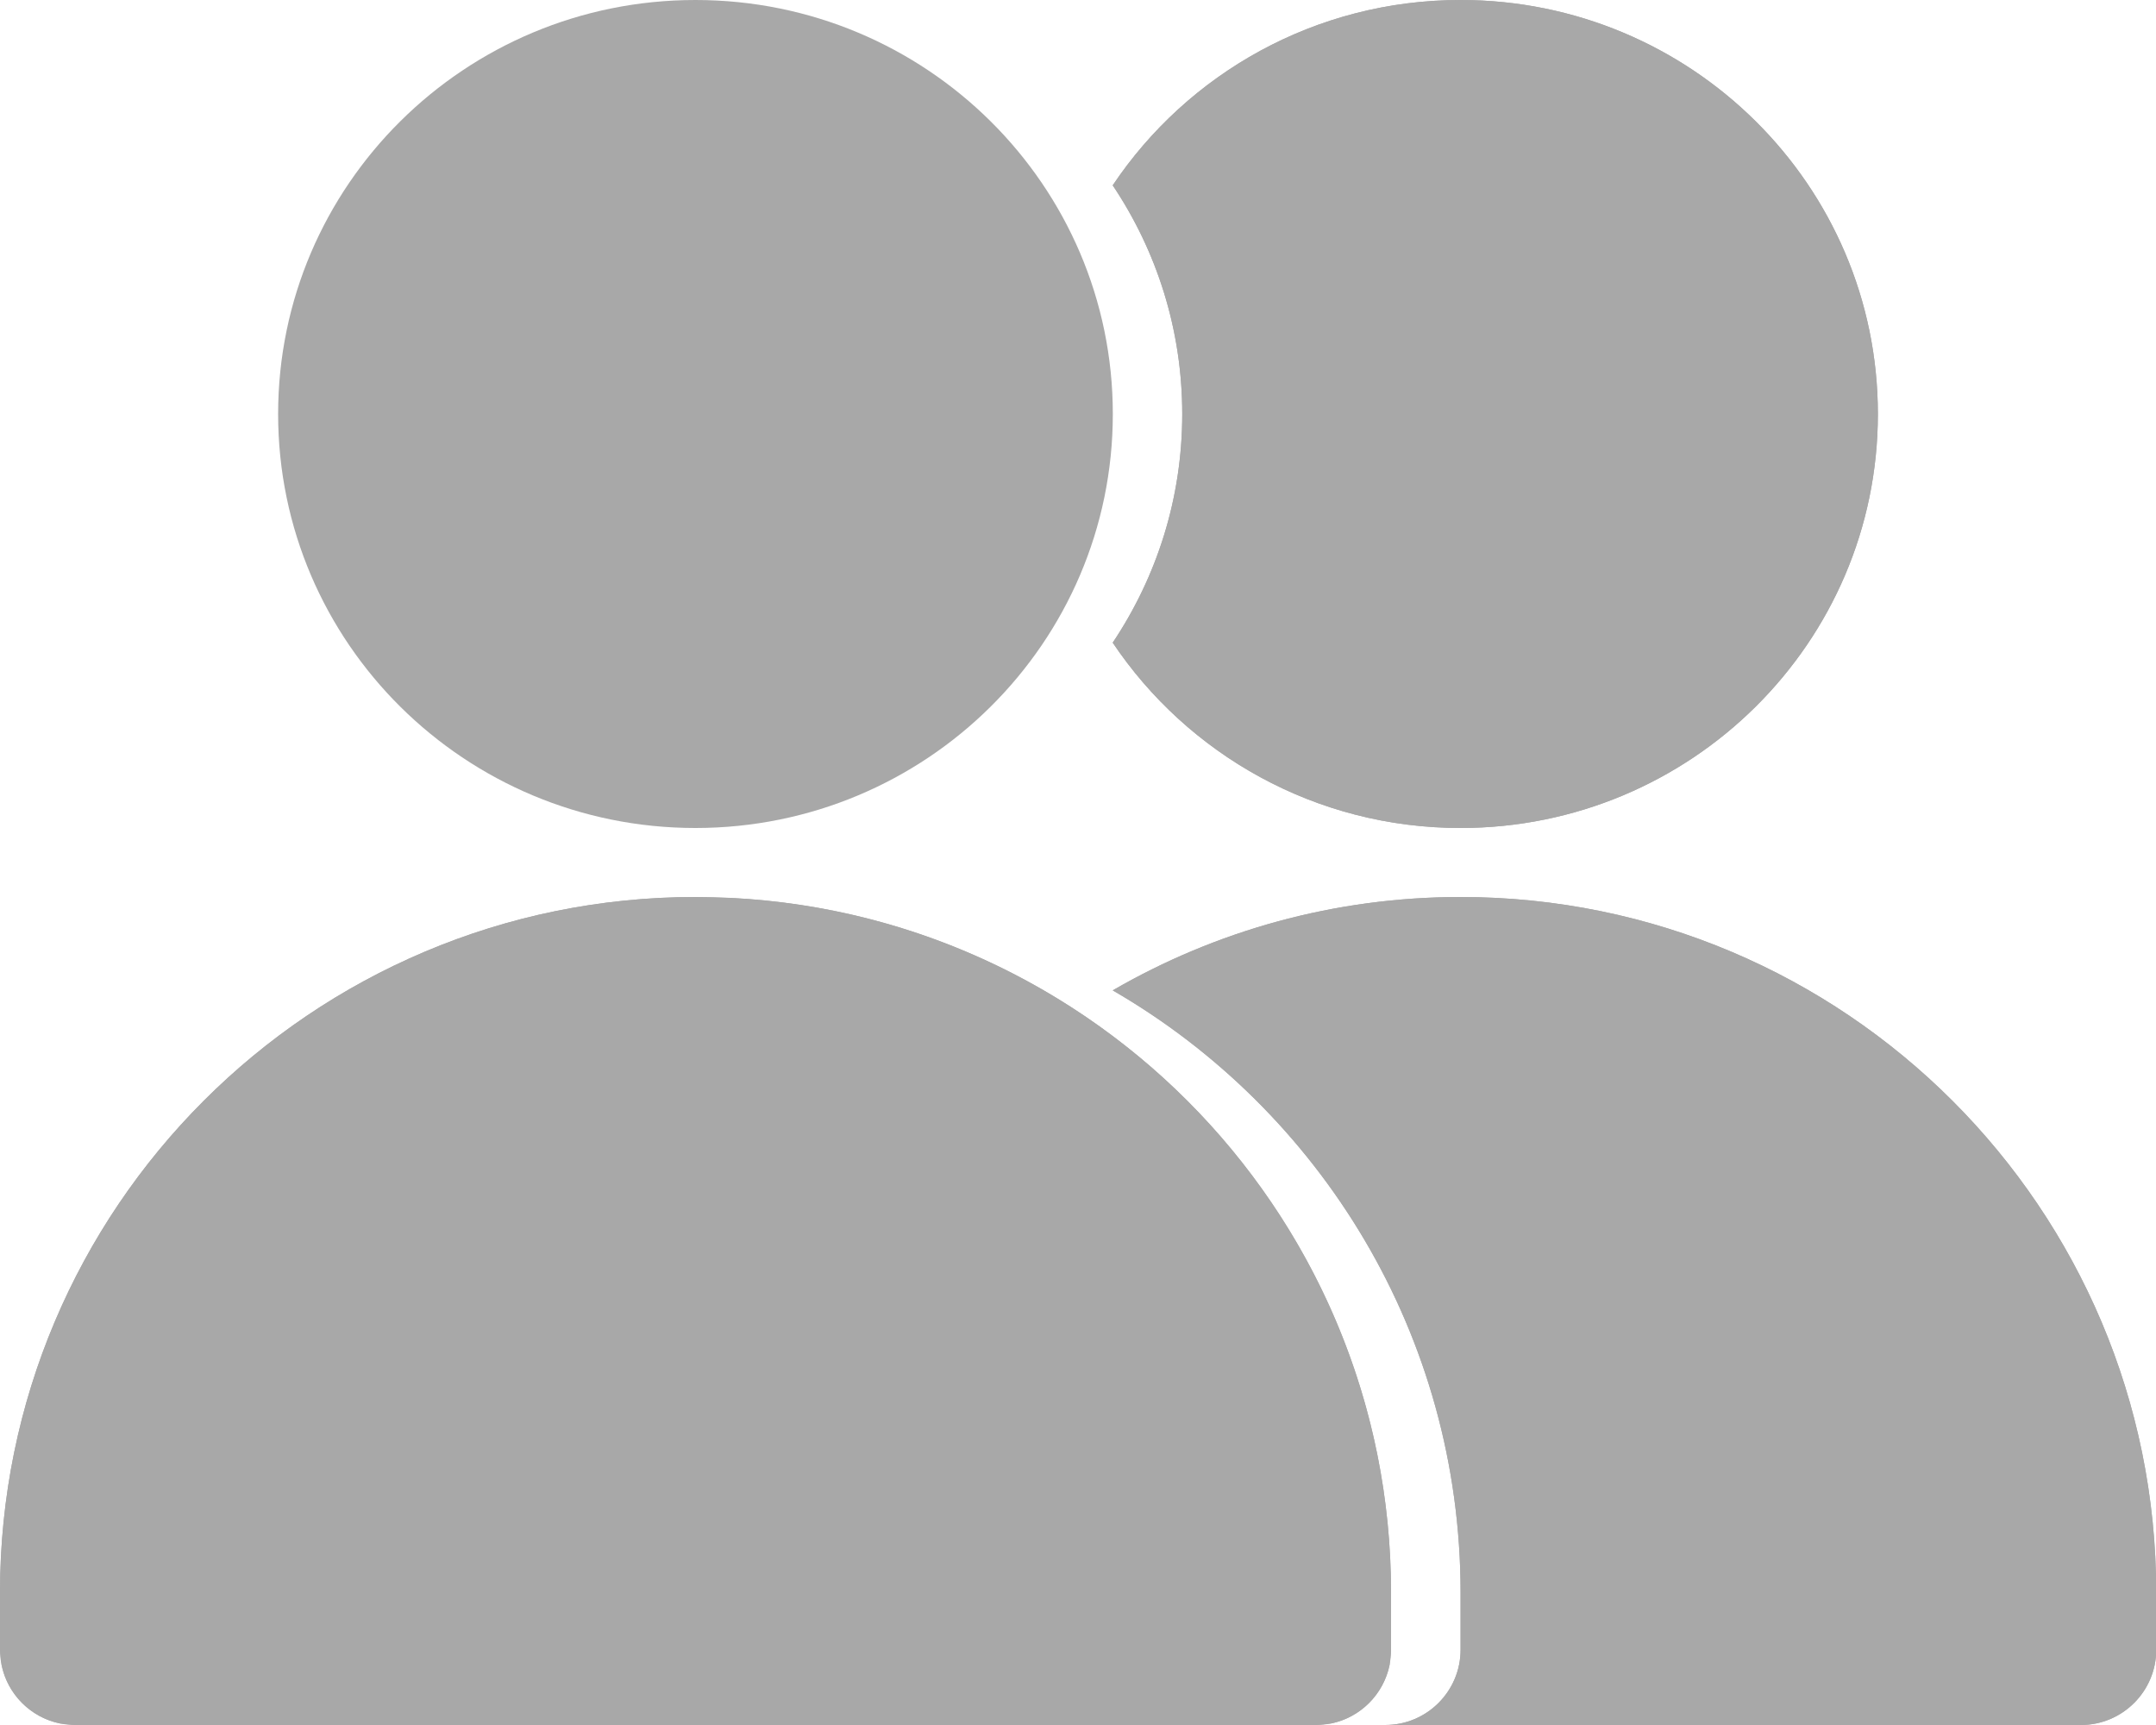
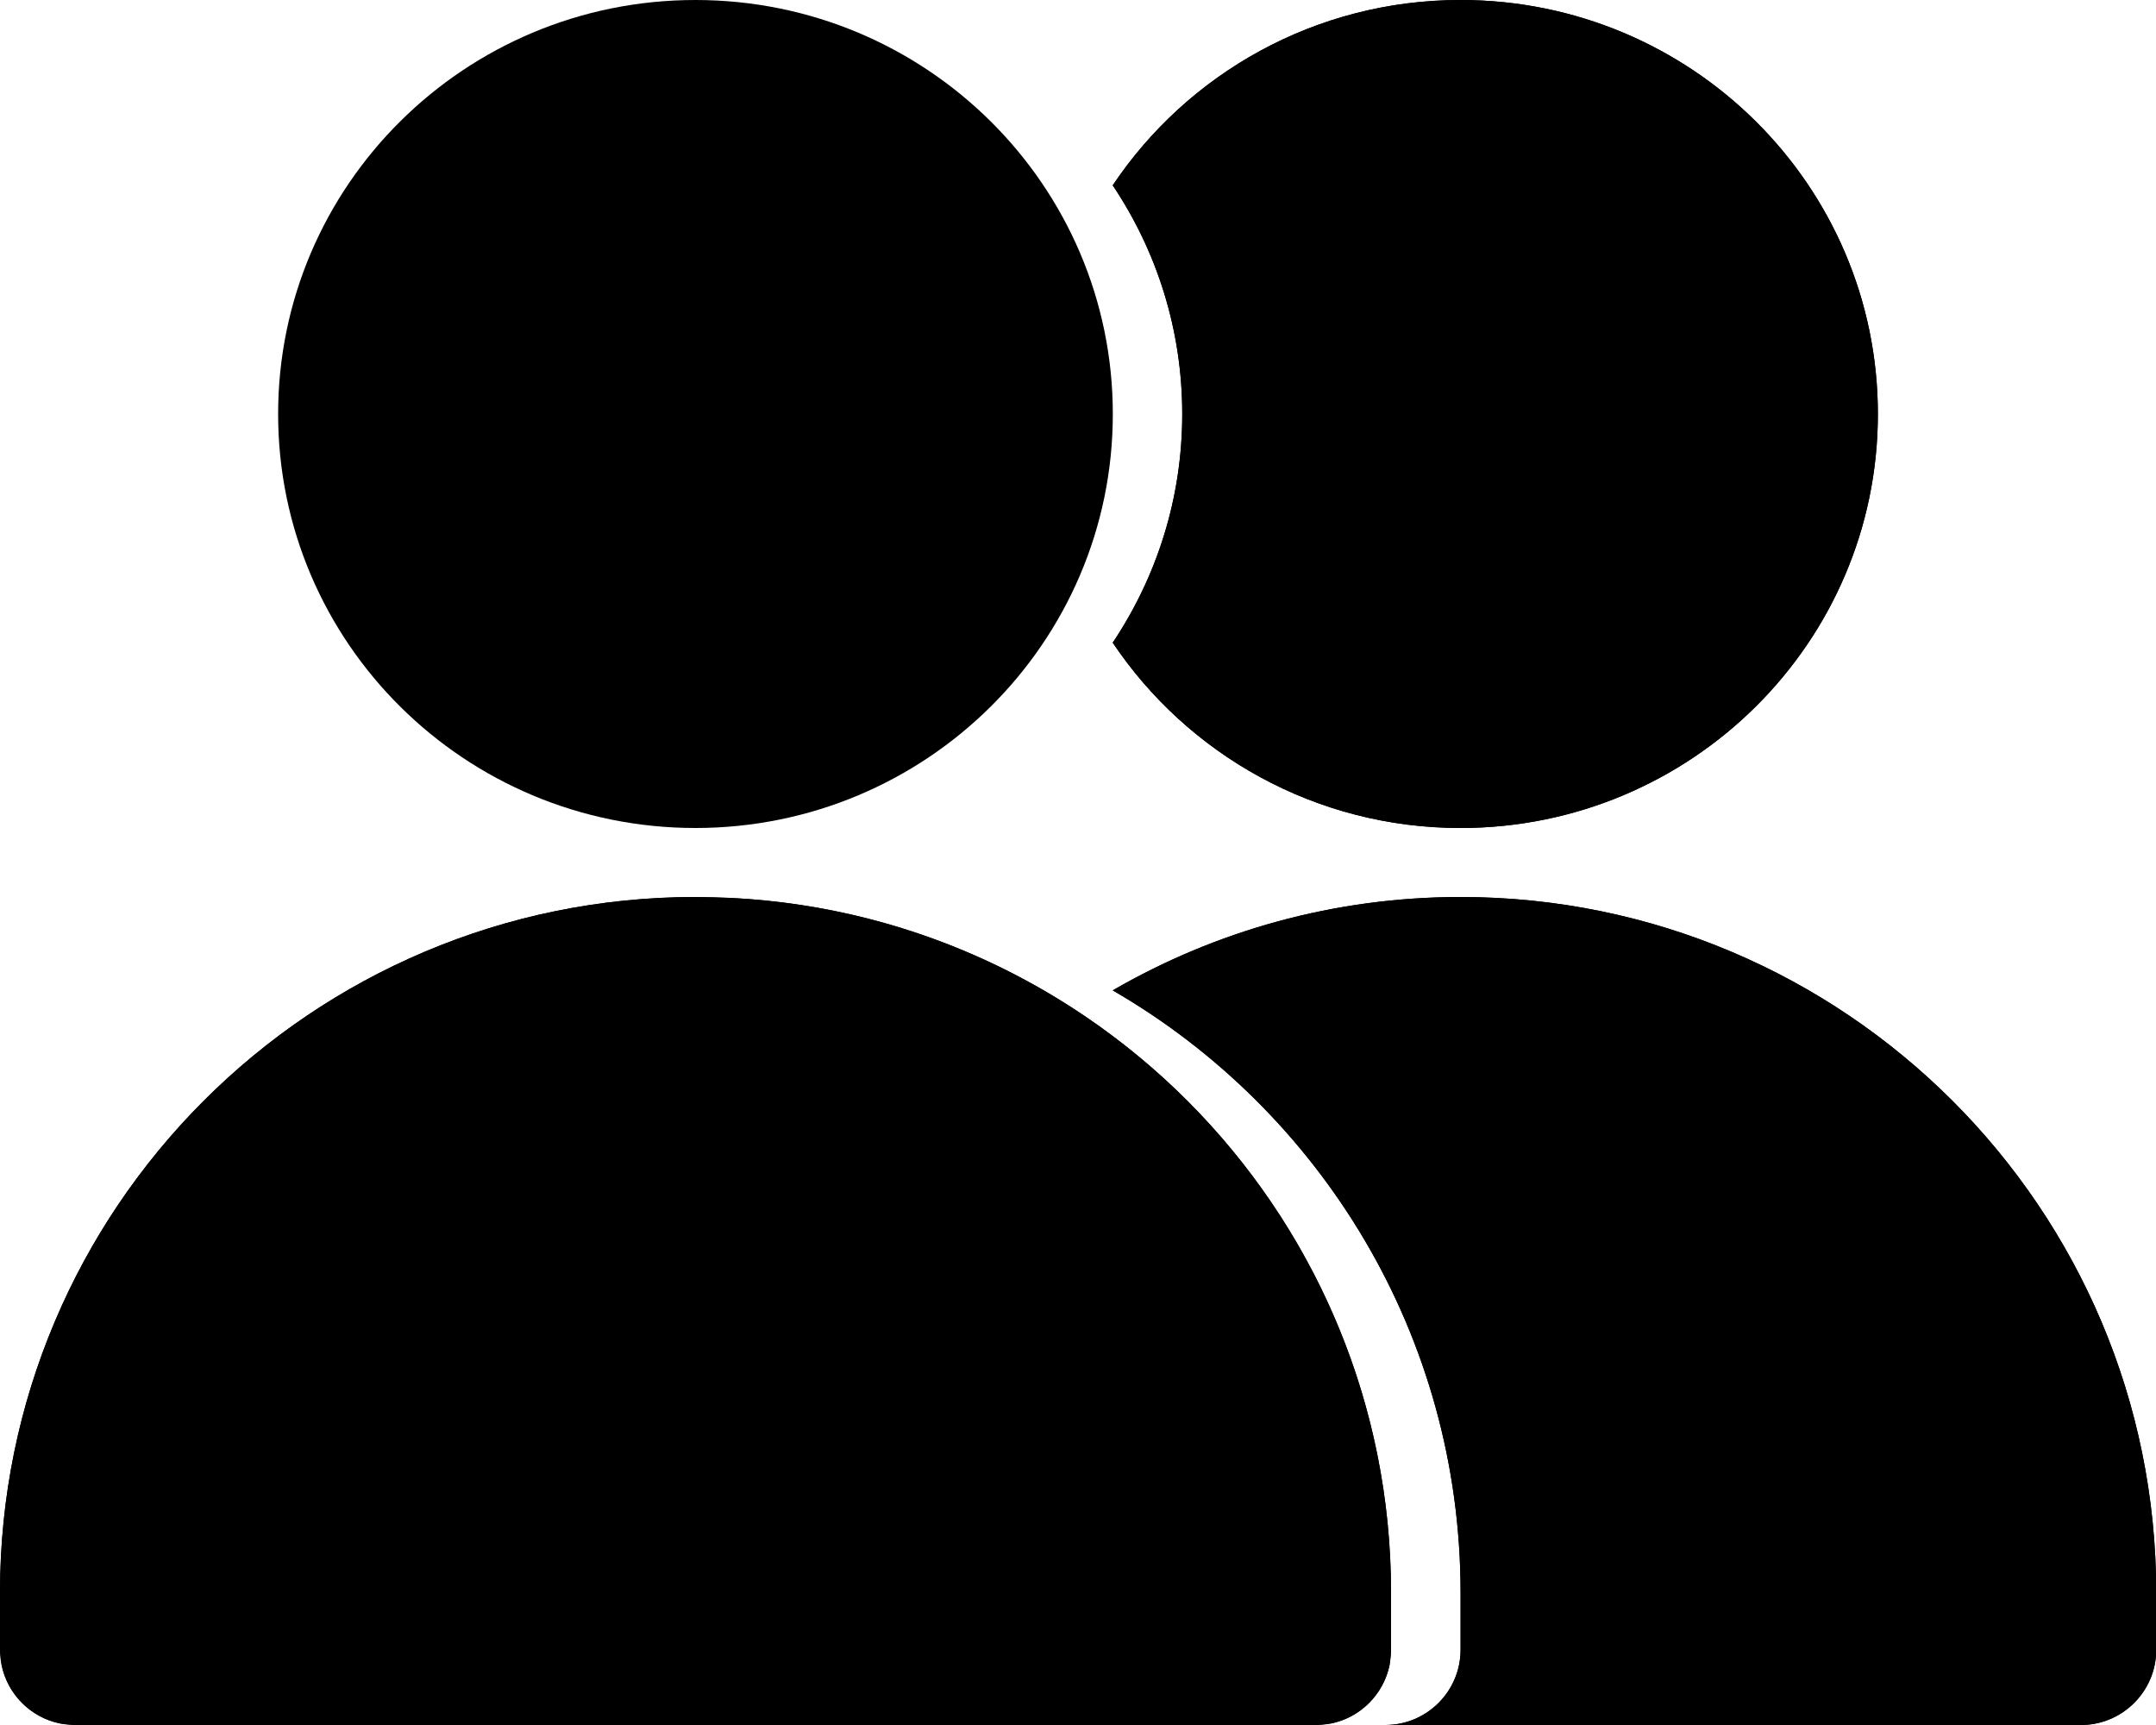
- <svg xmlns="http://www.w3.org/2000/svg" width="20" height="16" viewBox="0 0 20 16" fill="none">
-   <path d="M6.451 7.68C8.589 7.68 10.323 5.961 10.323 3.84C10.323 1.719 8.589 0 6.451 0C4.313 0 2.58 1.719 2.58 3.84C2.58 5.961 4.313 7.68 6.451 7.68Z" fill="#A8A8A8" />
-   <path d="M0 14.773C0 11.209 2.889 8.32 6.452 8.32C10.016 8.32 12.904 11.209 12.904 14.773V15.302C12.904 15.688 12.592 16 12.206 16H0.698C0.313 16 0 15.688 0 15.302V14.773Z" fill="#A8A8A8" />
-   <path d="M0.698 16L0.558 15.986C0.285 15.931 0.07 15.715 0.015 15.442L0 15.302V14.773C4.0974e-05 11.209 2.889 8.32 6.452 8.32L6.784 8.329C10.193 8.502 12.904 11.32 12.904 14.773V15.302L12.891 15.442C12.835 15.715 12.62 15.931 12.347 15.986L12.206 16H0.698ZM6.452 10.32C4.257 10.32 2.434 11.909 2.068 14H10.837C10.471 11.909 8.648 10.32 6.452 10.32Z" fill="#A8A8A8" />
-   <path d="M13.55 8.32C17.113 8.321 20.002 11.209 20.002 14.773V15.302C20.002 15.687 19.689 16 19.303 16H12.851C13.236 16 13.549 15.687 13.549 15.302V14.773C13.549 12.385 12.25 10.301 10.322 9.186C11.272 8.636 12.374 8.32 13.55 8.32ZM13.549 0C15.687 0 17.42 1.719 17.42 3.84C17.42 5.96 15.687 7.679 13.549 7.68C12.202 7.68 11.016 6.996 10.322 5.961C10.729 5.353 10.967 4.624 10.967 3.84C10.967 3.056 10.729 2.326 10.322 1.719C11.016 0.683 12.202 5.8385e-05 13.549 0Z" fill="#A8A8A8" />
-   <path d="M12.851 16C13.236 16 13.549 15.687 13.549 15.302V14.773C13.549 12.385 12.25 10.301 10.322 9.186C11.272 8.636 12.374 8.32 13.55 8.32C17.113 8.321 20.002 11.209 20.002 14.773V15.302C20.002 15.687 19.689 16 19.303 16H12.851ZM14.321 10.389C14.973 11.459 15.393 12.685 15.513 14H17.933C17.611 12.16 16.161 10.71 14.321 10.389ZM15.41 3.654C15.322 2.799 14.633 2.099 13.742 2.01L13.549 2C13.253 2 12.975 2.07 12.726 2.189C12.861 2.645 12.944 3.123 12.963 3.617L12.967 3.84C12.967 4.412 12.882 4.966 12.726 5.489C12.975 5.609 13.253 5.68 13.549 5.68L13.742 5.67C14.697 5.574 15.42 4.778 15.42 3.84L15.41 3.654ZM17.42 3.84C17.42 5.96 15.687 7.679 13.549 7.68C12.202 7.68 11.016 6.996 10.322 5.961C10.729 5.353 10.967 4.624 10.967 3.84C10.967 3.056 10.729 2.326 10.322 1.719C11.016 0.683 12.202 5.8385e-05 13.549 0C15.687 0 17.42 1.719 17.42 3.84Z" fill="#A8A8A8" />
+ <svg xmlns="http://www.w3.org/2000/svg" width="20" height="16" viewBox="0 0 20 16" fill="currentColor">
+   <path d="M6.451 7.68C8.589 7.68 10.323 5.961 10.323 3.84C10.323 1.719 8.589 0 6.451 0C4.313 0 2.58 1.719 2.58 3.84C2.58 5.961 4.313 7.68 6.451 7.68Z" fill="currentColor" />
+   <path d="M0 14.773C0 11.209 2.889 8.32 6.452 8.32C10.016 8.32 12.904 11.209 12.904 14.773V15.302C12.904 15.688 12.592 16 12.206 16H0.698C0.313 16 0 15.688 0 15.302V14.773Z" fill="currentColor" />
+   <path d="M0.698 16L0.558 15.986C0.285 15.931 0.07 15.715 0.015 15.442L0 15.302V14.773C4.0974e-05 11.209 2.889 8.32 6.452 8.32L6.784 8.329C10.193 8.502 12.904 11.32 12.904 14.773V15.302L12.891 15.442C12.835 15.715 12.62 15.931 12.347 15.986L12.206 16H0.698ZM6.452 10.32C4.257 10.32 2.434 11.909 2.068 14H10.837C10.471 11.909 8.648 10.32 6.452 10.32Z" fill="currentColor" />
+   <path d="M13.55 8.32C17.113 8.321 20.002 11.209 20.002 14.773V15.302C20.002 15.687 19.689 16 19.303 16H12.851C13.236 16 13.549 15.687 13.549 15.302V14.773C13.549 12.385 12.25 10.301 10.322 9.186C11.272 8.636 12.374 8.32 13.55 8.32ZM13.549 0C15.687 0 17.42 1.719 17.42 3.84C17.42 5.96 15.687 7.679 13.549 7.68C12.202 7.68 11.016 6.996 10.322 5.961C10.729 5.353 10.967 4.624 10.967 3.84C10.967 3.056 10.729 2.326 10.322 1.719C11.016 0.683 12.202 5.8385e-05 13.549 0Z" fill="currentColor" />
+   <path d="M12.851 16C13.236 16 13.549 15.687 13.549 15.302V14.773C13.549 12.385 12.25 10.301 10.322 9.186C11.272 8.636 12.374 8.32 13.55 8.32C17.113 8.321 20.002 11.209 20.002 14.773V15.302C20.002 15.687 19.689 16 19.303 16H12.851ZM14.321 10.389C14.973 11.459 15.393 12.685 15.513 14H17.933C17.611 12.16 16.161 10.71 14.321 10.389ZM15.41 3.654C15.322 2.799 14.633 2.099 13.742 2.01L13.549 2C13.253 2 12.975 2.07 12.726 2.189C12.861 2.645 12.944 3.123 12.963 3.617L12.967 3.84C12.967 4.412 12.882 4.966 12.726 5.489C12.975 5.609 13.253 5.68 13.549 5.68L13.742 5.67C14.697 5.574 15.42 4.778 15.42 3.84L15.41 3.654ZM17.42 3.84C17.42 5.96 15.687 7.679 13.549 7.68C12.202 7.68 11.016 6.996 10.322 5.961C10.729 5.353 10.967 4.624 10.967 3.84C10.967 3.056 10.729 2.326 10.322 1.719C11.016 0.683 12.202 5.8385e-05 13.549 0C15.687 0 17.42 1.719 17.42 3.84Z" fill="#currentColor" />
</svg>
